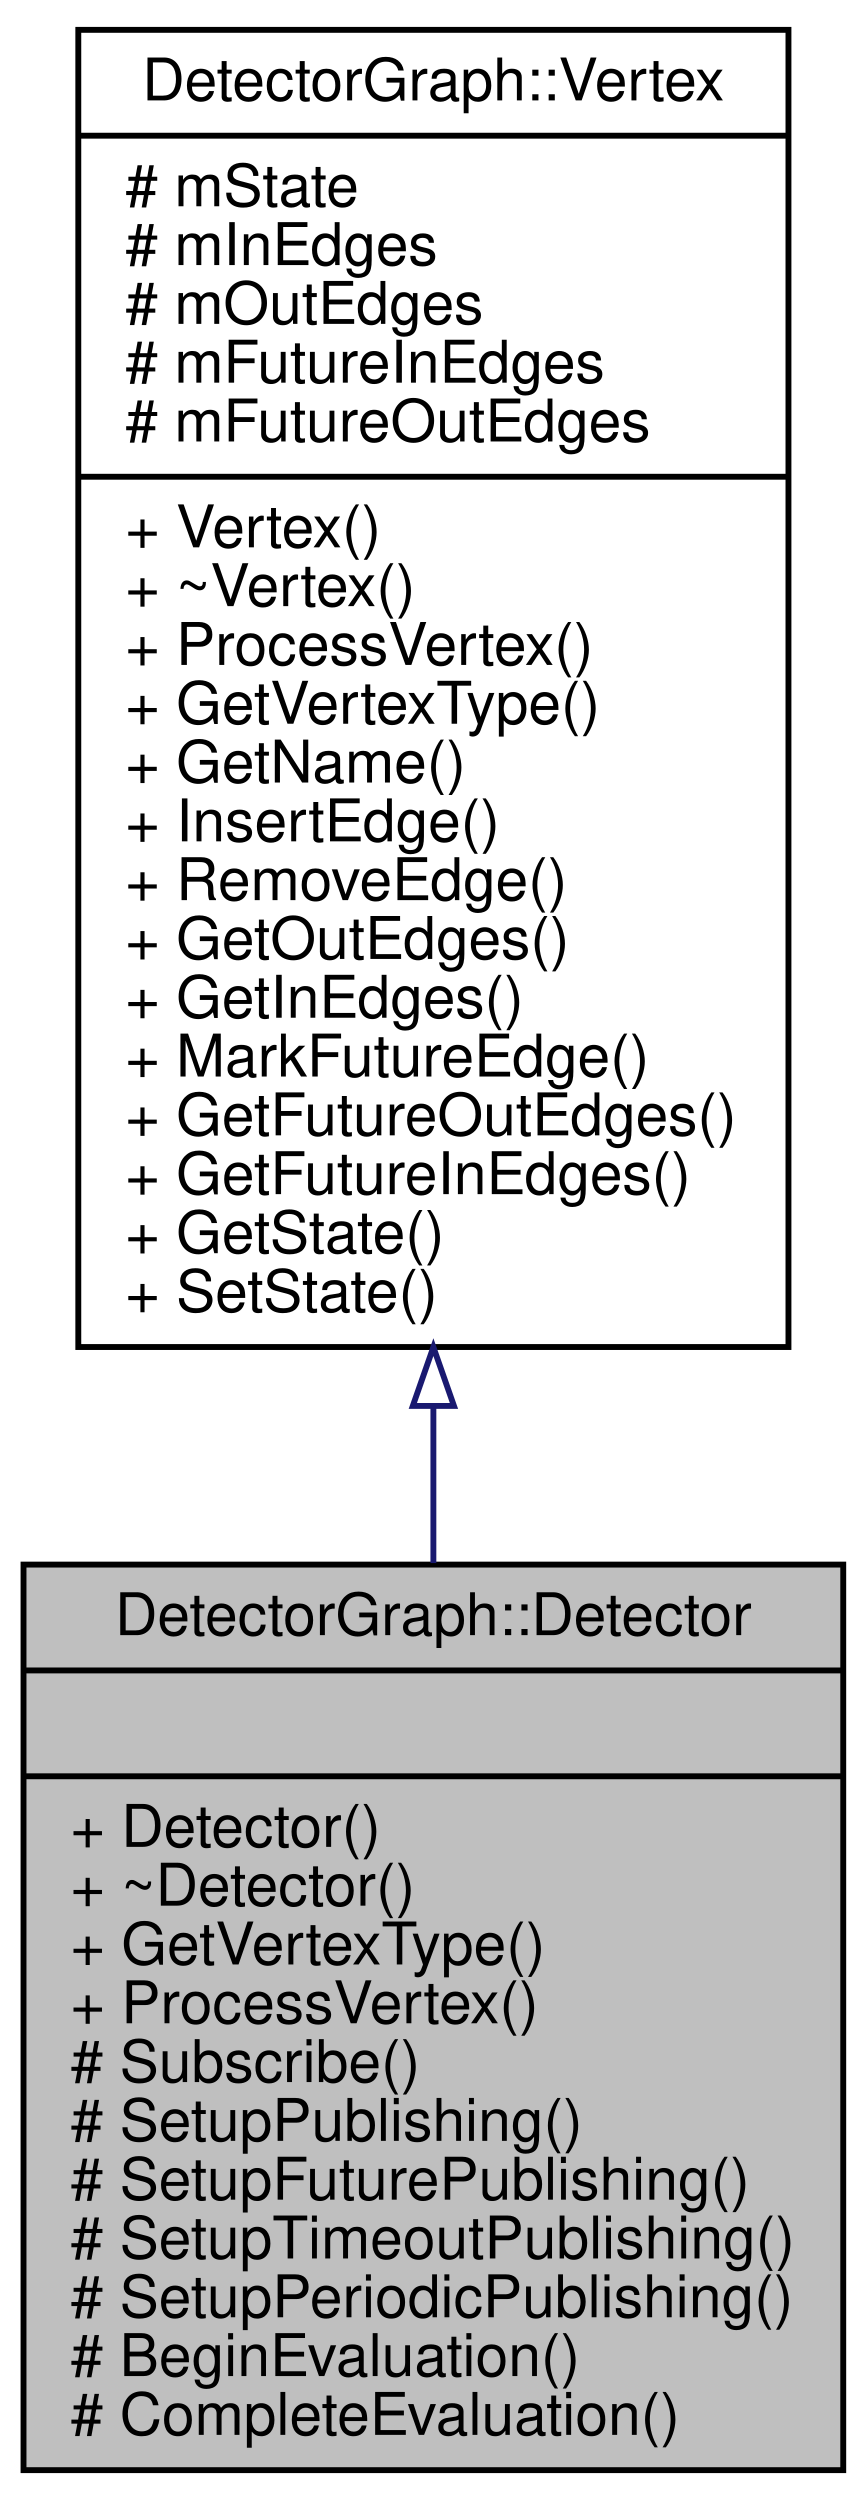
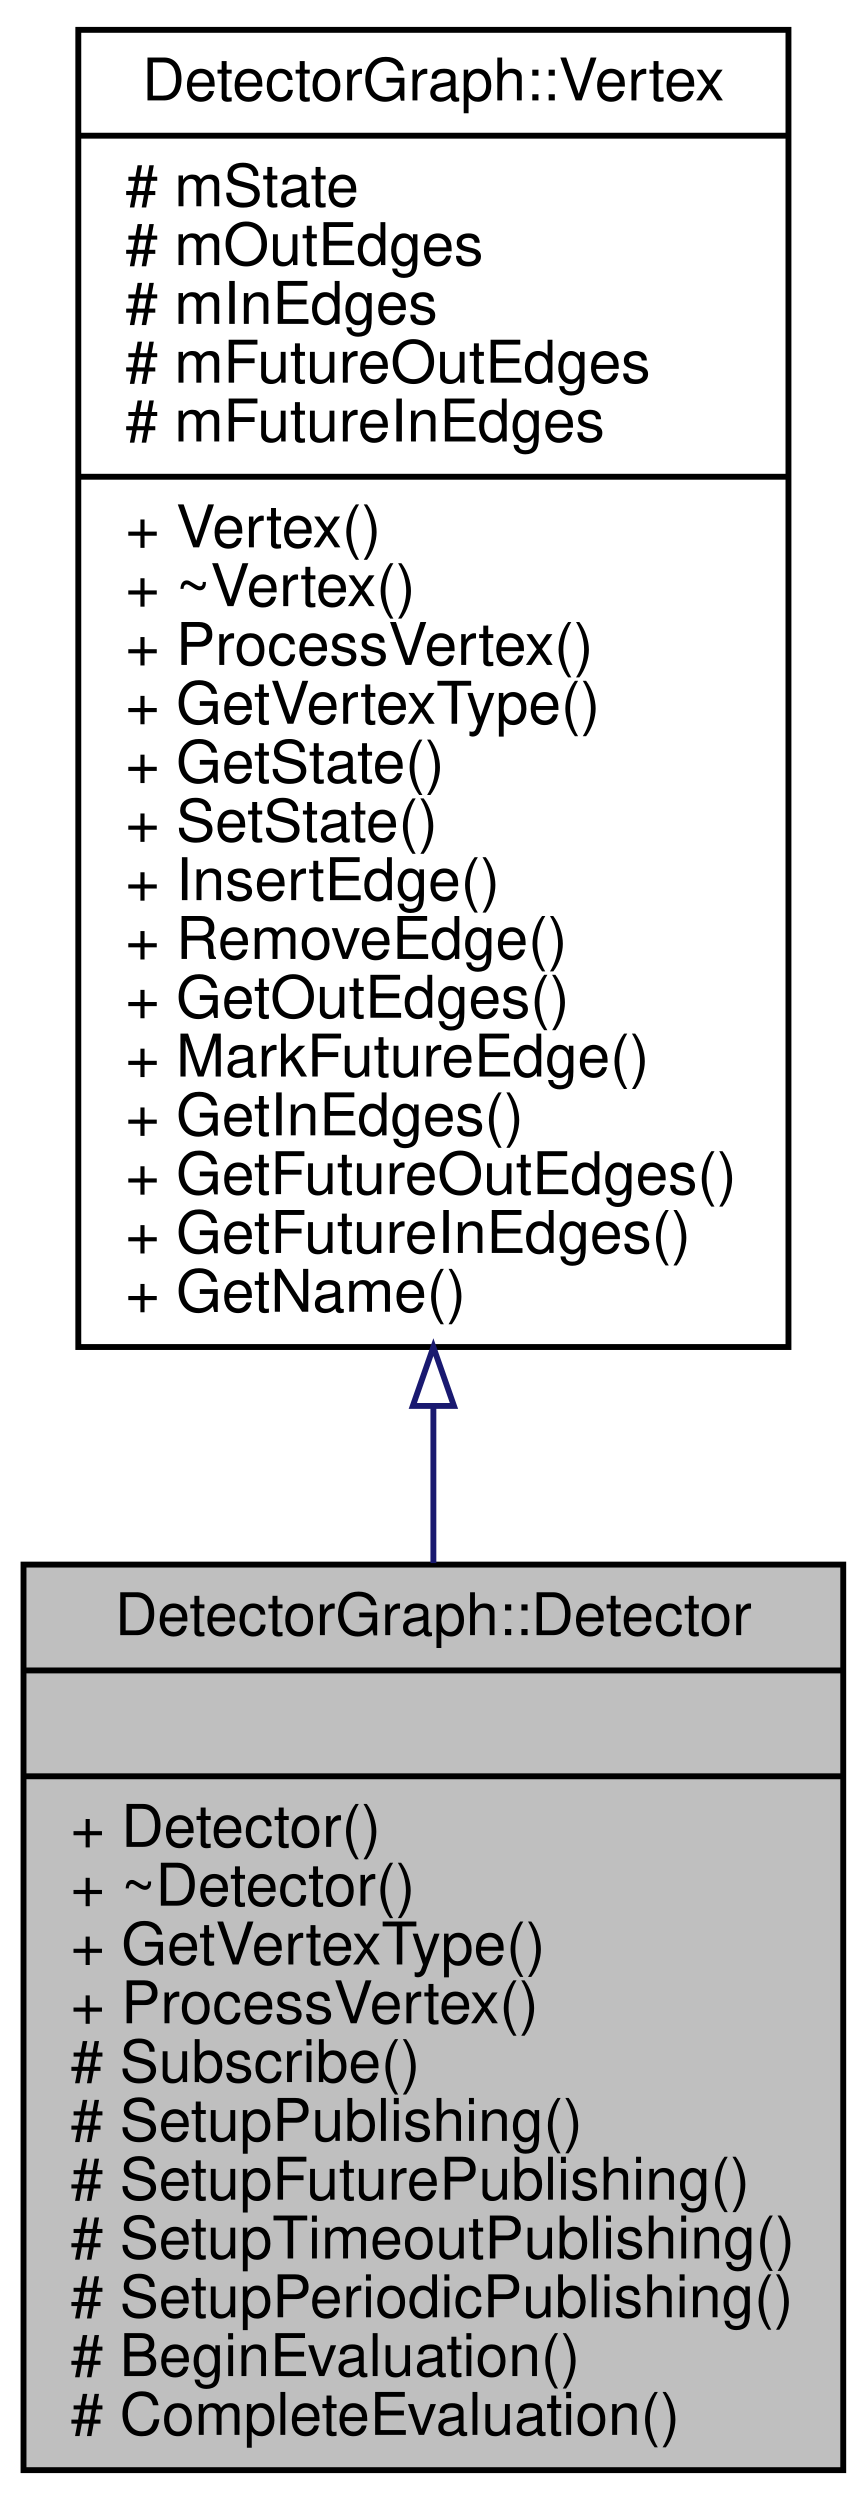
<svg xmlns="http://www.w3.org/2000/svg" xmlns:xlink="http://www.w3.org/1999/xlink" width="147pt" height="424pt" viewBox="0.00 0.00 147.40 424.00">
  <g id="graph0" class="graph" transform="scale(1 1) rotate(0) translate(4 420)">
    <g id="node1" class="node">
      <polygon fill="#bfbfbf" stroke="black" points="0,-0.5 0,-154.5 139.403,-154.5 139.403,-0.5 0,-0.5" />
      <text text-anchor="middle" x="69.702" y="-142.5" font-family="Helvetica,sans-Serif" font-size="10.00">DetectorGraph::Detector</text>
      <polyline fill="none" stroke="black" points="0,-136.5 139.403,-136.5 " />
      <text text-anchor="middle" x="69.702" y="-124.5" font-family="Helvetica,sans-Serif" font-size="10.00"> </text>
      <polyline fill="none" stroke="black" points="0,-118.5 139.403,-118.5 " />
      <text text-anchor="start" x="8" y="-106.5" font-family="Helvetica,sans-Serif" font-size="10.00">+ Detector()</text>
      <text text-anchor="start" x="8" y="-96.5" font-family="Helvetica,sans-Serif" font-size="10.00">+ ~Detector()</text>
      <text text-anchor="start" x="8" y="-86.5" font-family="Helvetica,sans-Serif" font-size="10.00">+ GetVertexType()</text>
      <text text-anchor="start" x="8" y="-76.5" font-family="Helvetica,sans-Serif" font-size="10.00">+ ProcessVertex()</text>
      <text text-anchor="start" x="8" y="-66.5" font-family="Helvetica,sans-Serif" font-size="10.00"># Subscribe()</text>
      <text text-anchor="start" x="8" y="-56.5" font-family="Helvetica,sans-Serif" font-size="10.00"># SetupPublishing()</text>
      <text text-anchor="start" x="8" y="-46.5" font-family="Helvetica,sans-Serif" font-size="10.00"># SetupFuturePublishing()</text>
      <text text-anchor="start" x="8" y="-36.5" font-family="Helvetica,sans-Serif" font-size="10.00"># SetupTimeoutPublishing()</text>
      <text text-anchor="start" x="8" y="-26.5" font-family="Helvetica,sans-Serif" font-size="10.00"># SetupPeriodicPublishing()</text>
      <text text-anchor="start" x="8" y="-16.5" font-family="Helvetica,sans-Serif" font-size="10.00"># BeginEvaluation()</text>
      <text text-anchor="start" x="8" y="-6.5" font-family="Helvetica,sans-Serif" font-size="10.00"># CompleteEvaluation()</text>
    </g>
    <g id="node2" class="node">
      <g id="a_node2">
        <a xlink:href="classDetectorGraph_1_1Vertex.html" target="_top" xlink:title="Define behaviors of a vertex in a graph. ">
          <polygon fill="none" stroke="black" points="9.316,-191.5 9.316,-415.5 130.087,-415.5 130.087,-191.5 9.316,-191.5" />
          <text text-anchor="middle" x="69.702" y="-403.5" font-family="Helvetica,sans-Serif" font-size="10.00">DetectorGraph::Vertex</text>
          <polyline fill="none" stroke="black" points="9.316,-397.5 130.087,-397.5 " />
          <text text-anchor="start" x="17.316" y="-385.5" font-family="Helvetica,sans-Serif" font-size="10.00"># mState</text>
-           <text text-anchor="start" x="17.316" y="-375.5" font-family="Helvetica,sans-Serif" font-size="10.00"># mInEdges</text>
-           <text text-anchor="start" x="17.316" y="-365.5" font-family="Helvetica,sans-Serif" font-size="10.00"># mOutEdges</text>
-           <text text-anchor="start" x="17.316" y="-355.5" font-family="Helvetica,sans-Serif" font-size="10.00"># mFutureInEdges</text>
-           <text text-anchor="start" x="17.316" y="-345.5" font-family="Helvetica,sans-Serif" font-size="10.00"># mFutureOutEdges</text>
+           <text text-anchor="start" x="17.316" y="-375.5" font-family="Helvetica,sans-Serif" font-size="10.00"># mOutEdges</text>
+           <text text-anchor="start" x="17.316" y="-365.5" font-family="Helvetica,sans-Serif" font-size="10.00"># mInEdges</text>
+           <text text-anchor="start" x="17.316" y="-355.5" font-family="Helvetica,sans-Serif" font-size="10.00"># mFutureOutEdges</text>
+           <text text-anchor="start" x="17.316" y="-345.5" font-family="Helvetica,sans-Serif" font-size="10.00"># mFutureInEdges</text>
          <polyline fill="none" stroke="black" points="9.316,-339.5 130.087,-339.5 " />
          <text text-anchor="start" x="17.316" y="-327.5" font-family="Helvetica,sans-Serif" font-size="10.00">+ Vertex()</text>
          <text text-anchor="start" x="17.316" y="-317.5" font-family="Helvetica,sans-Serif" font-size="10.00">+ ~Vertex()</text>
          <text text-anchor="start" x="17.316" y="-307.5" font-family="Helvetica,sans-Serif" font-size="10.00">+ ProcessVertex()</text>
          <text text-anchor="start" x="17.316" y="-297.5" font-family="Helvetica,sans-Serif" font-size="10.00">+ GetVertexType()</text>
-           <text text-anchor="start" x="17.316" y="-287.5" font-family="Helvetica,sans-Serif" font-size="10.00">+ GetName()</text>
-           <text text-anchor="start" x="17.316" y="-277.5" font-family="Helvetica,sans-Serif" font-size="10.00">+ InsertEdge()</text>
-           <text text-anchor="start" x="17.316" y="-267.5" font-family="Helvetica,sans-Serif" font-size="10.00">+ RemoveEdge()</text>
-           <text text-anchor="start" x="17.316" y="-257.5" font-family="Helvetica,sans-Serif" font-size="10.00">+ GetOutEdges()</text>
-           <text text-anchor="start" x="17.316" y="-247.5" font-family="Helvetica,sans-Serif" font-size="10.00">+ GetInEdges()</text>
+           <text text-anchor="start" x="17.316" y="-287.5" font-family="Helvetica,sans-Serif" font-size="10.00">+ GetState()</text>
+           <text text-anchor="start" x="17.316" y="-277.5" font-family="Helvetica,sans-Serif" font-size="10.00">+ SetState()</text>
+           <text text-anchor="start" x="17.316" y="-267.5" font-family="Helvetica,sans-Serif" font-size="10.00">+ InsertEdge()</text>
+           <text text-anchor="start" x="17.316" y="-257.5" font-family="Helvetica,sans-Serif" font-size="10.00">+ RemoveEdge()</text>
+           <text text-anchor="start" x="17.316" y="-247.5" font-family="Helvetica,sans-Serif" font-size="10.00">+ GetOutEdges()</text>
          <text text-anchor="start" x="17.316" y="-237.5" font-family="Helvetica,sans-Serif" font-size="10.00">+ MarkFutureEdge()</text>
-           <text text-anchor="start" x="17.316" y="-227.5" font-family="Helvetica,sans-Serif" font-size="10.00">+ GetFutureOutEdges()</text>
-           <text text-anchor="start" x="17.316" y="-217.5" font-family="Helvetica,sans-Serif" font-size="10.00">+ GetFutureInEdges()</text>
-           <text text-anchor="start" x="17.316" y="-207.5" font-family="Helvetica,sans-Serif" font-size="10.00">+ GetState()</text>
-           <text text-anchor="start" x="17.316" y="-197.5" font-family="Helvetica,sans-Serif" font-size="10.00">+ SetState()</text>
+           <text text-anchor="start" x="17.316" y="-227.5" font-family="Helvetica,sans-Serif" font-size="10.00">+ GetInEdges()</text>
+           <text text-anchor="start" x="17.316" y="-217.5" font-family="Helvetica,sans-Serif" font-size="10.00">+ GetFutureOutEdges()</text>
+           <text text-anchor="start" x="17.316" y="-207.5" font-family="Helvetica,sans-Serif" font-size="10.00">+ GetFutureInEdges()</text>
+           <text text-anchor="start" x="17.316" y="-197.5" font-family="Helvetica,sans-Serif" font-size="10.00">+ GetName()</text>
        </a>
      </g>
    </g>
    <g id="edge1" class="edge">
      <path fill="none" stroke="midnightblue" d="M69.702,-181.296C69.702,-172.29 69.702,-163.365 69.702,-154.754" />
      <polygon fill="none" stroke="midnightblue" points="66.202,-181.484 69.702,-191.484 73.202,-181.484 66.202,-181.484" />
    </g>
  </g>
</svg>
